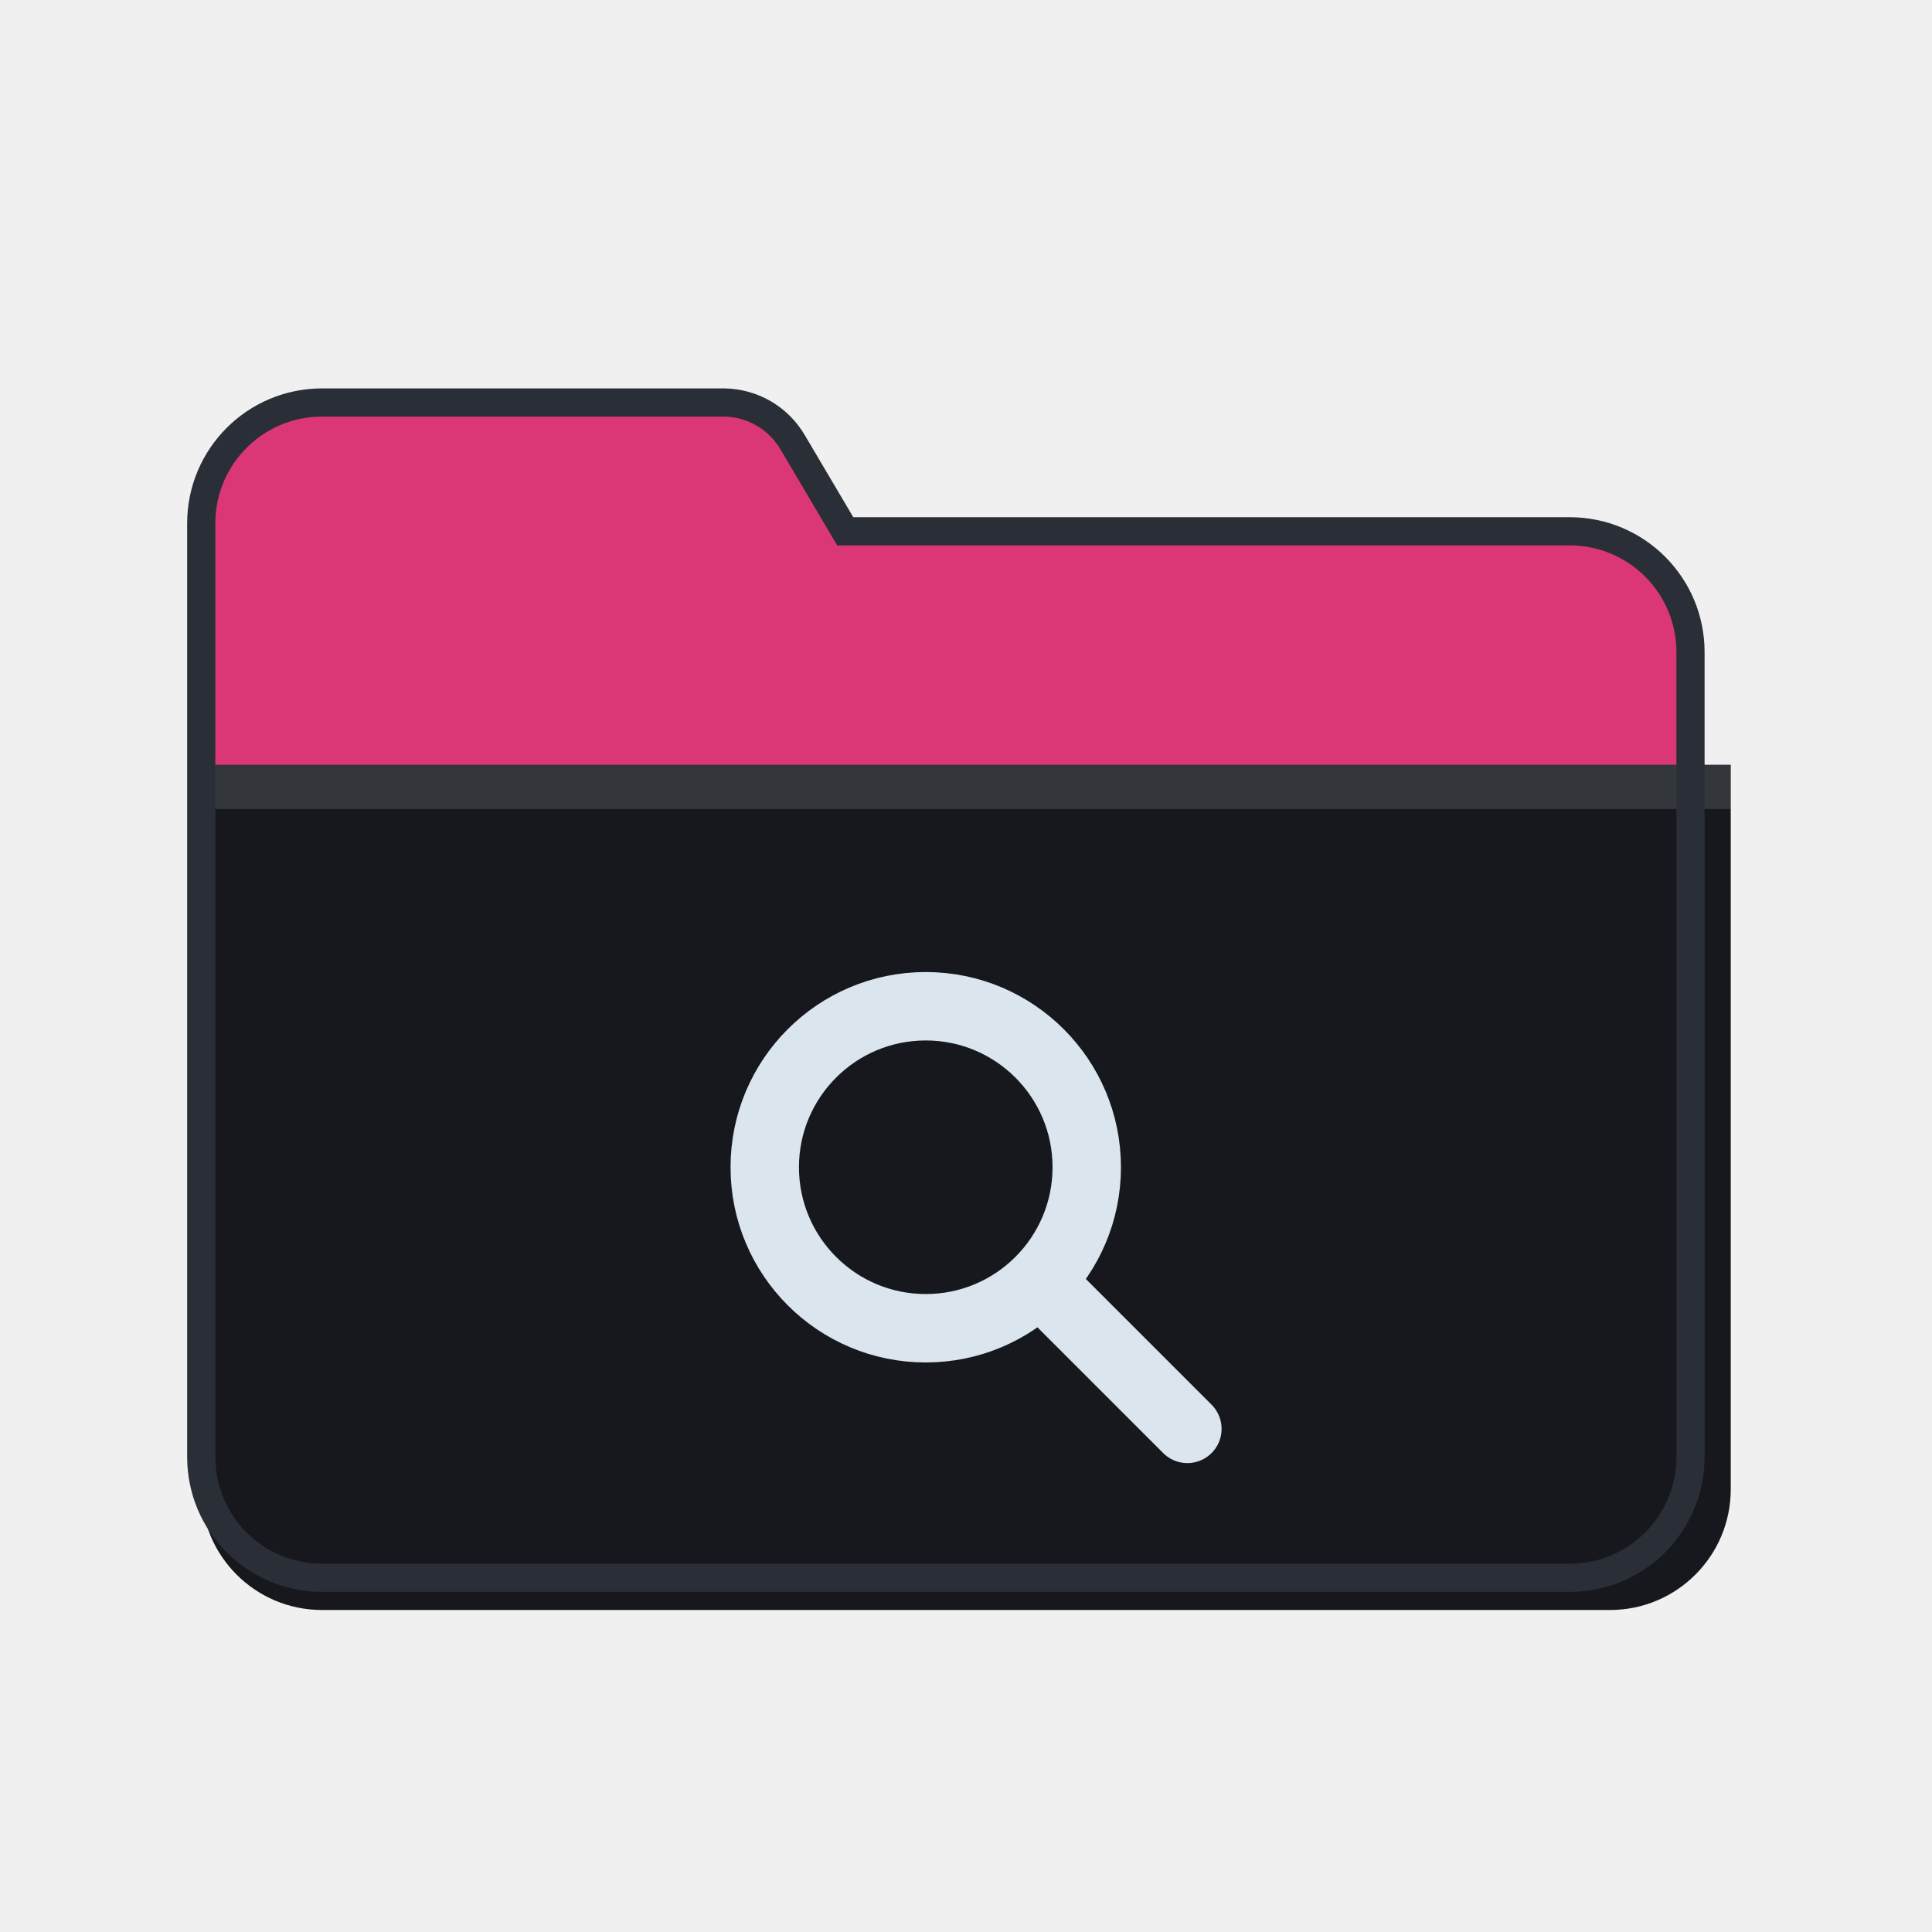
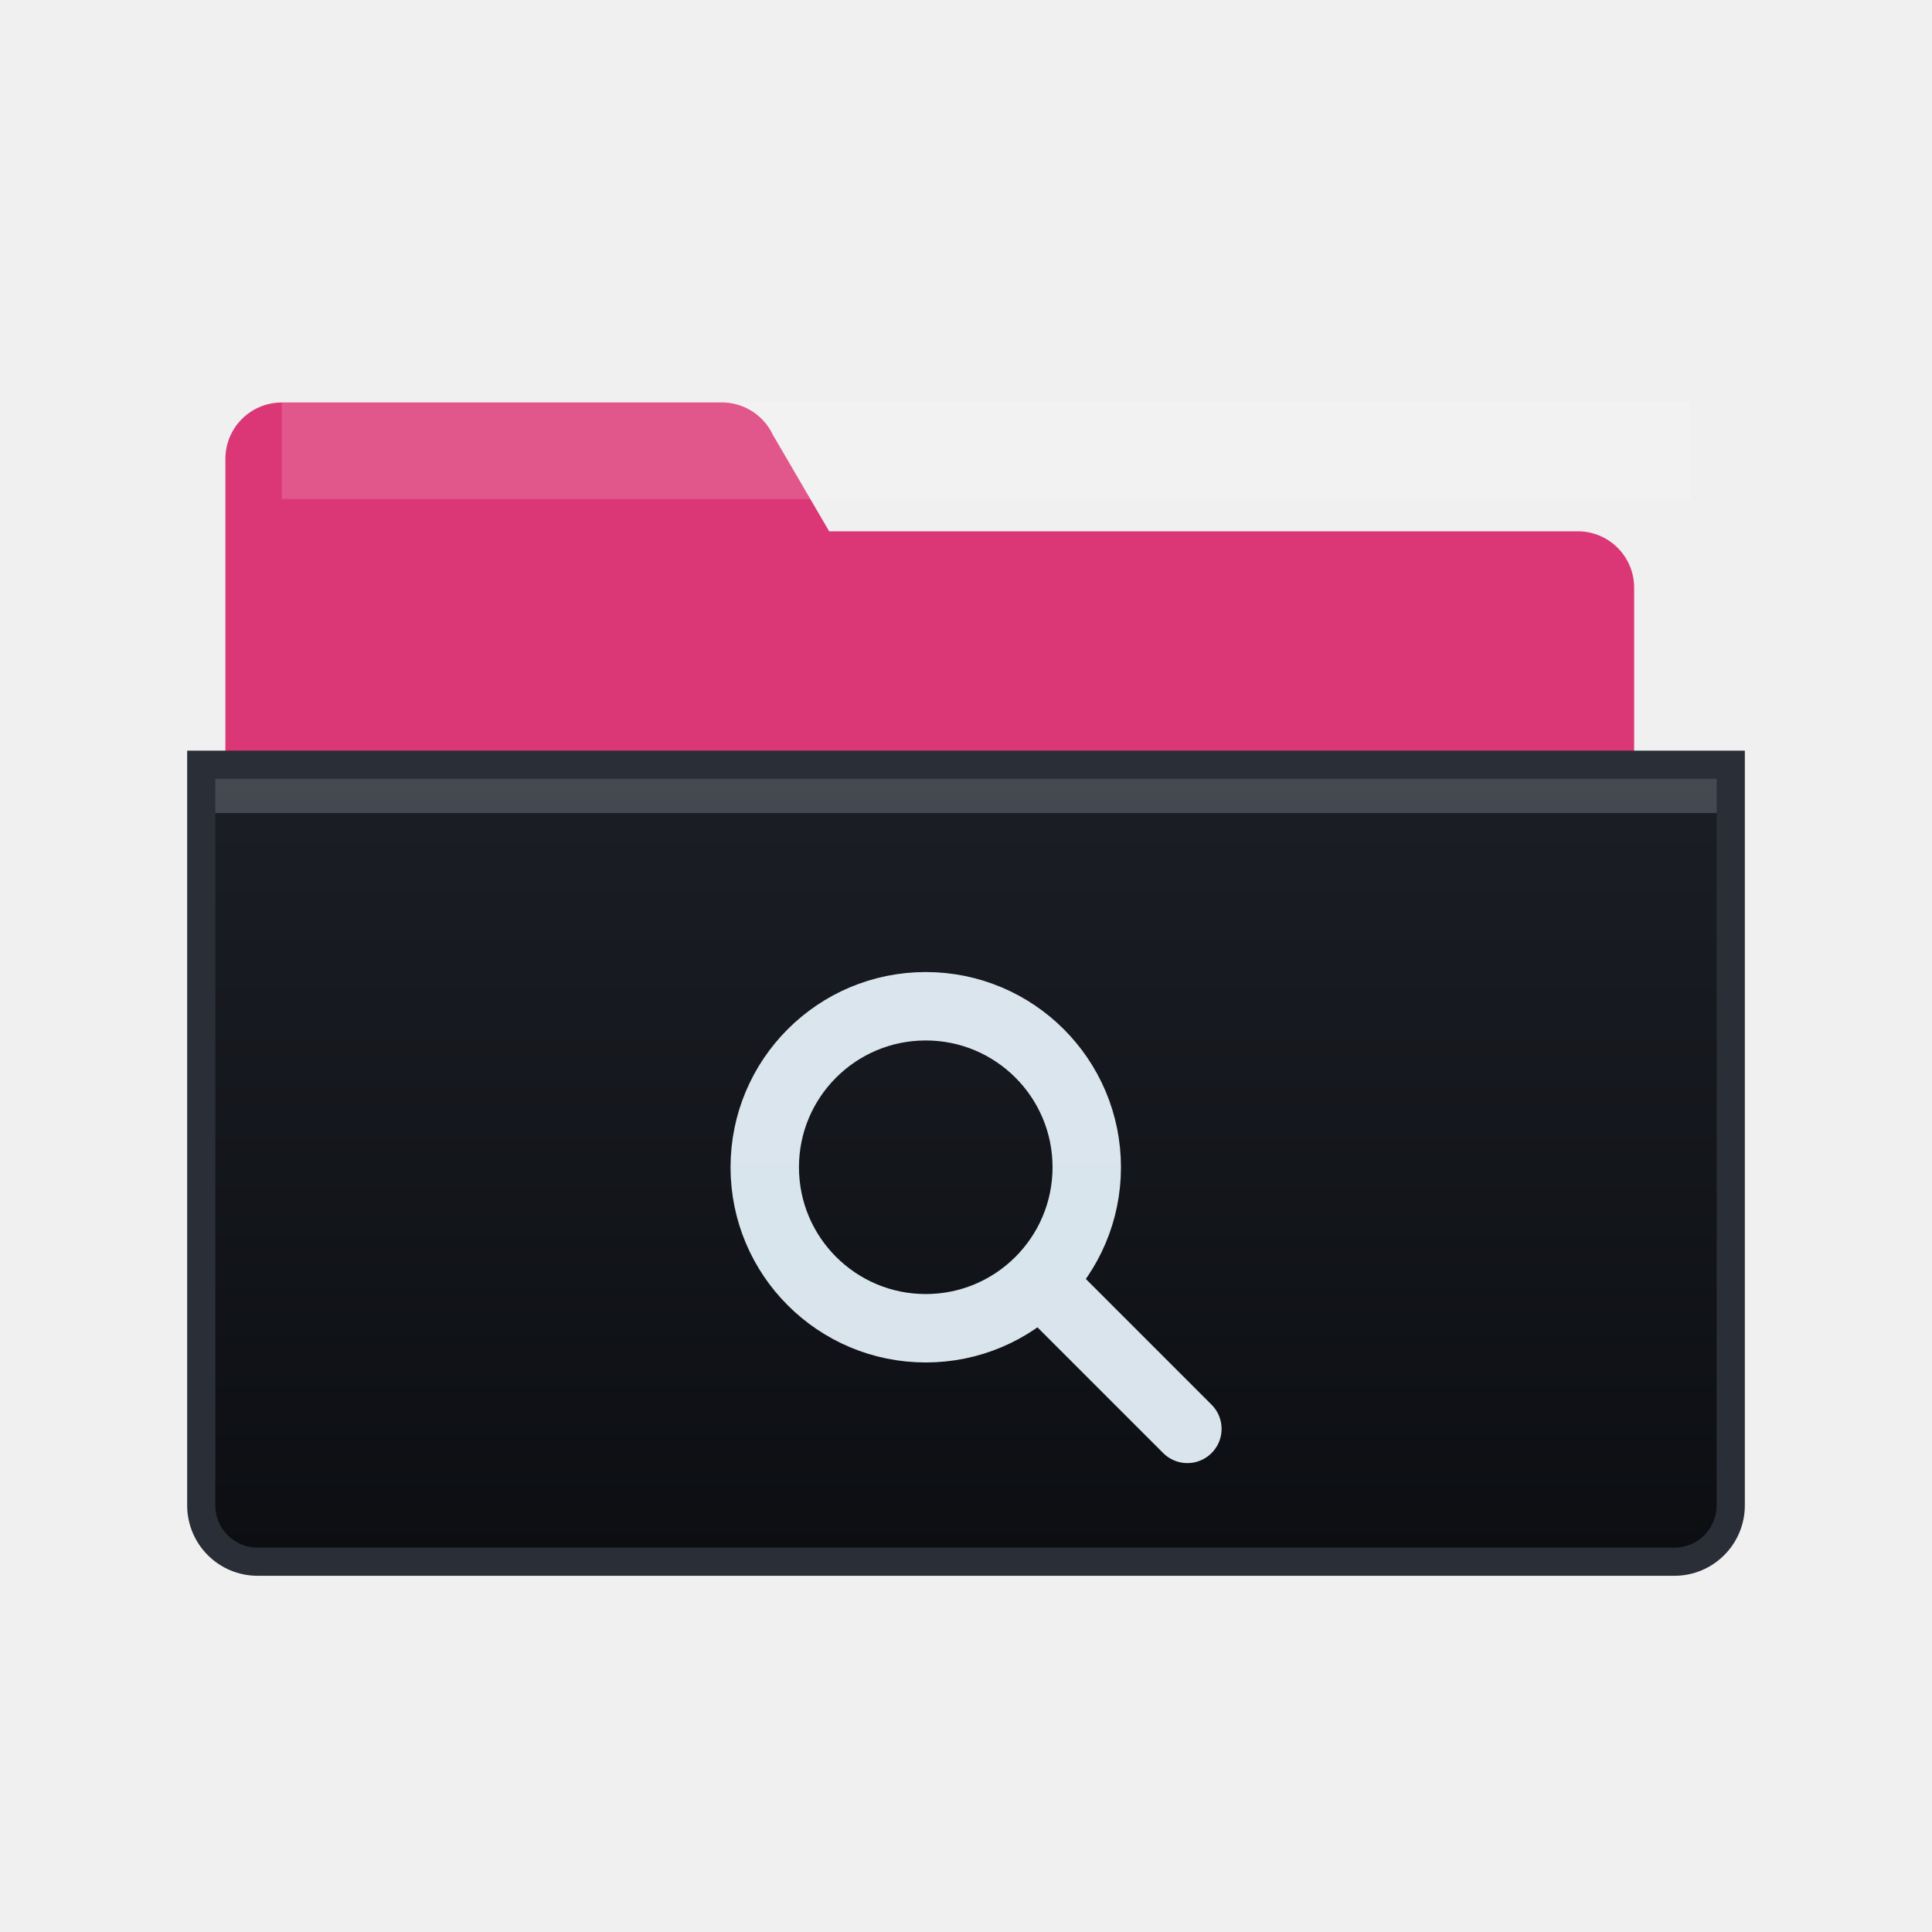
<svg xmlns="http://www.w3.org/2000/svg" viewBox="0 0 48 48">
-   <path d="M8 10 h10 a2 2 0 0 1 1.7 1 l1.3 2.2 h18 a3 3 0 0 1 3 3 v20 a3 3 0 0 1 -3 3 H8 a3 3 0 0 1 -3 -3 V13 a3 3 0 0 1 3 -3 z" fill="#db3776" />
-   <path d="M5 19 H43 V37 a3 3 0 0 1 -3 3 H8 a3 3 0 0 1 -3 -3 z" fill="#16181d" />
-   <rect x="5" y="19" width="38" height="1.1" fill="#eaf6ff" opacity="0.14" />
-   <path d="M8 10 h10 a2 2 0 0 1 1.7 1 l1.3 2.2 h18 a3 3 0 0 1 3 3 v20 a3 3 0 0 1 -3 3 H8 a3 3 0 0 1 -3 -3 V13 a3 3 0 0 1 3 -3 z" fill="none" stroke="#2a2e37" stroke-width="0.7" />
+   <defs>
+     <linearGradient id="fdepth" x1="0" y1="0" x2="0" y2="1">
+       <stop offset="0" stop-color="#1b1e25" />
+       <stop offset="1" stop-color="#0c0e12" />
+     </linearGradient>
+   </defs>
+   <path d="M7 10 h11 a1.4 1.4 0 0 1 1.2 0.8 l1.4 2.4 h18.6 a1.4 1.4 0 0 1 1.4 1.4 v20.8 a1.4 1.4 0 0 1 -1.4 1.4 H7 a1.4 1.4 0 0 1 -1.4 -1.4 V11.4 a1.4 1.4 0 0 1 1.4 -1.4 z" fill="#db3776" />
+   <rect x="7" y="10" width="35" height="2.4" fill="#ffffff" opacity="0.16" />
+   <path d="M5 19 H43 V37.4 a1.4 1.4 0 0 1 -1.4 1.4 H6.4 a1.4 1.4 0 0 1 -1.4 -1.4 z" fill="url(#fdepth)" />
+   <rect x="5" y="19" width="38" height="1.2" fill="#eaf6ff" opacity="0.20" />
+   <path d="M5 19 H43 V37.4 a1.4 1.4 0 0 1 -1.4 1.4 H6.4 a1.4 1.4 0 0 1 -1.4 -1.4 z" fill="none" stroke="#2a2e37" stroke-width="0.7" />
  <g fill="none" stroke="#eaf6ff" stroke-width="1.7" stroke-linecap="round" stroke-linejoin="round" opacity="0.92">
    <circle cx="23" cy="29" r="4" />
    <path d="M26.2 32.2l3.3 3.3" />
  </g>
</svg>
